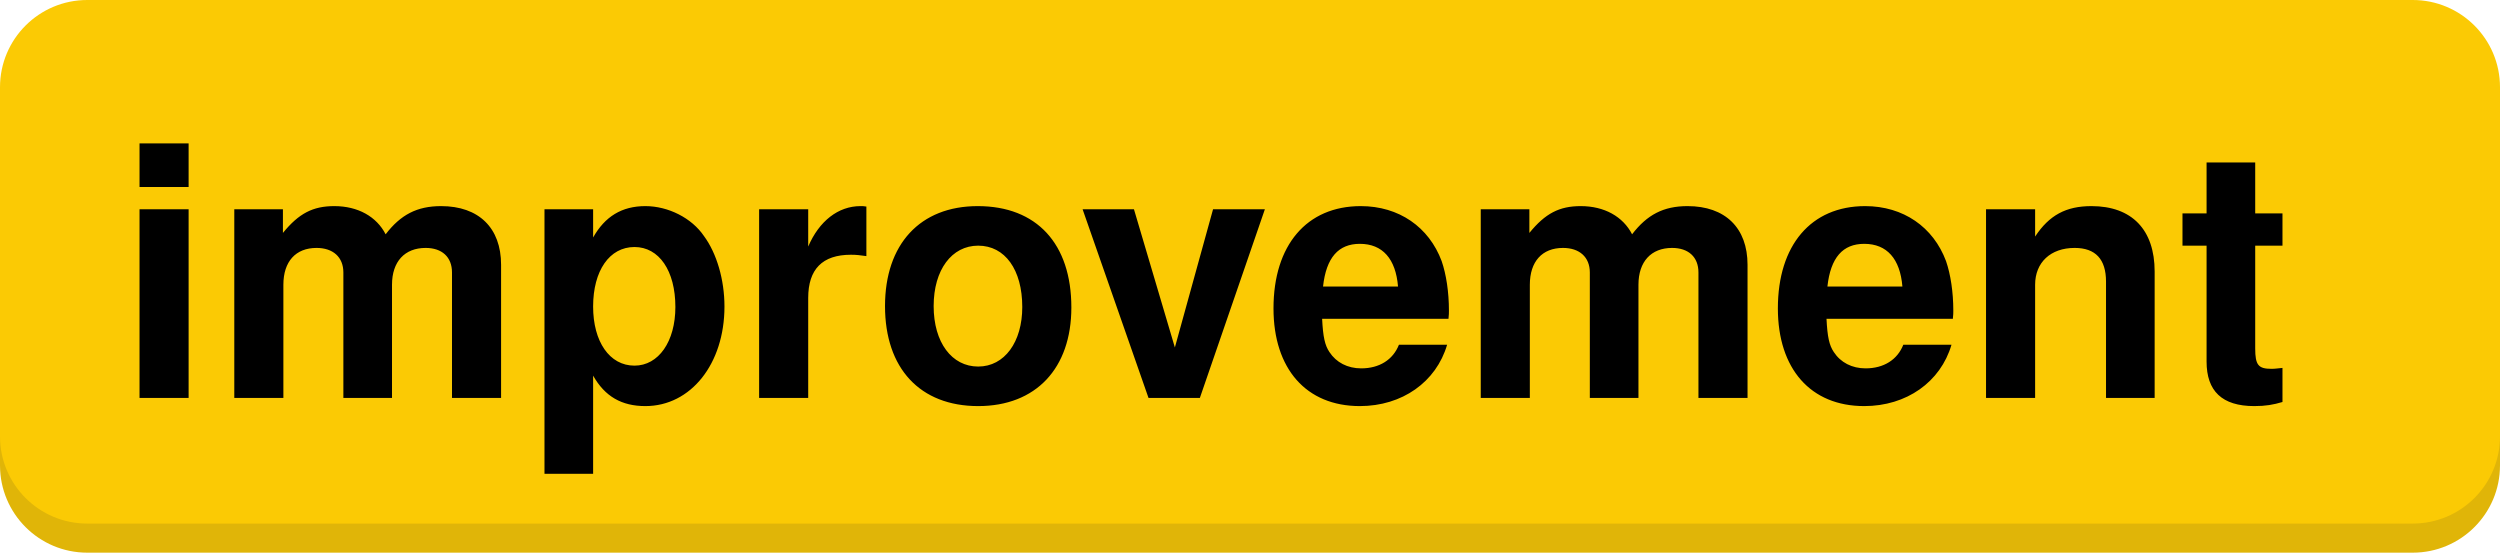
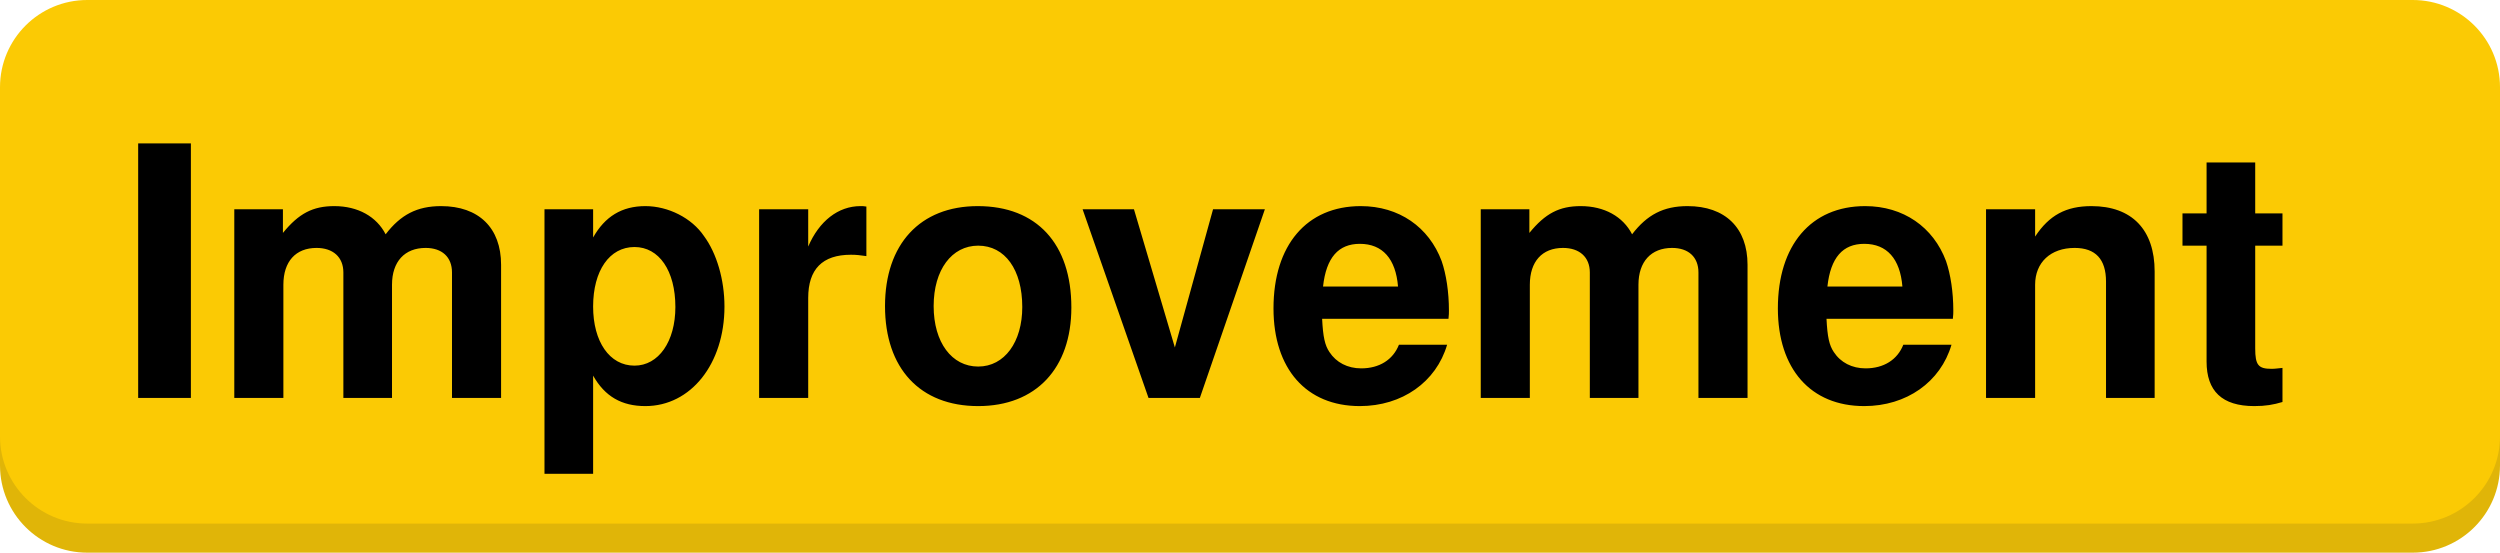
<svg xmlns="http://www.w3.org/2000/svg" version="1.1" width="85.947" height="19">
  <rect x="0" y="1" width="85.947" height="18" rx="3" fill="#e0b508" />
  <rect x="0" y="0" width="85.947" height="18" rx="3" fill="#fbca04" />
-   <text fill="#000" x="4" dy="0.39em" y="9" textLength="77.947" style="font-family:-apple-system,BlinkMacSystemFont,Helvetica,Arial,sans-serif;font-size:12px;font-weight:600;text-rendering:geometricPrecision;">improvement</text>
+   <text fill="#000" x="4" dy="0.39em" y="9" textLength="77.947" style="font-family:-apple-system,BlinkMacSystemFont,Helvetica,Arial,sans-serif;font-size:12px;font-weight:600;text-rendering:geometricPrecision;">Improvement</text>
</svg>
